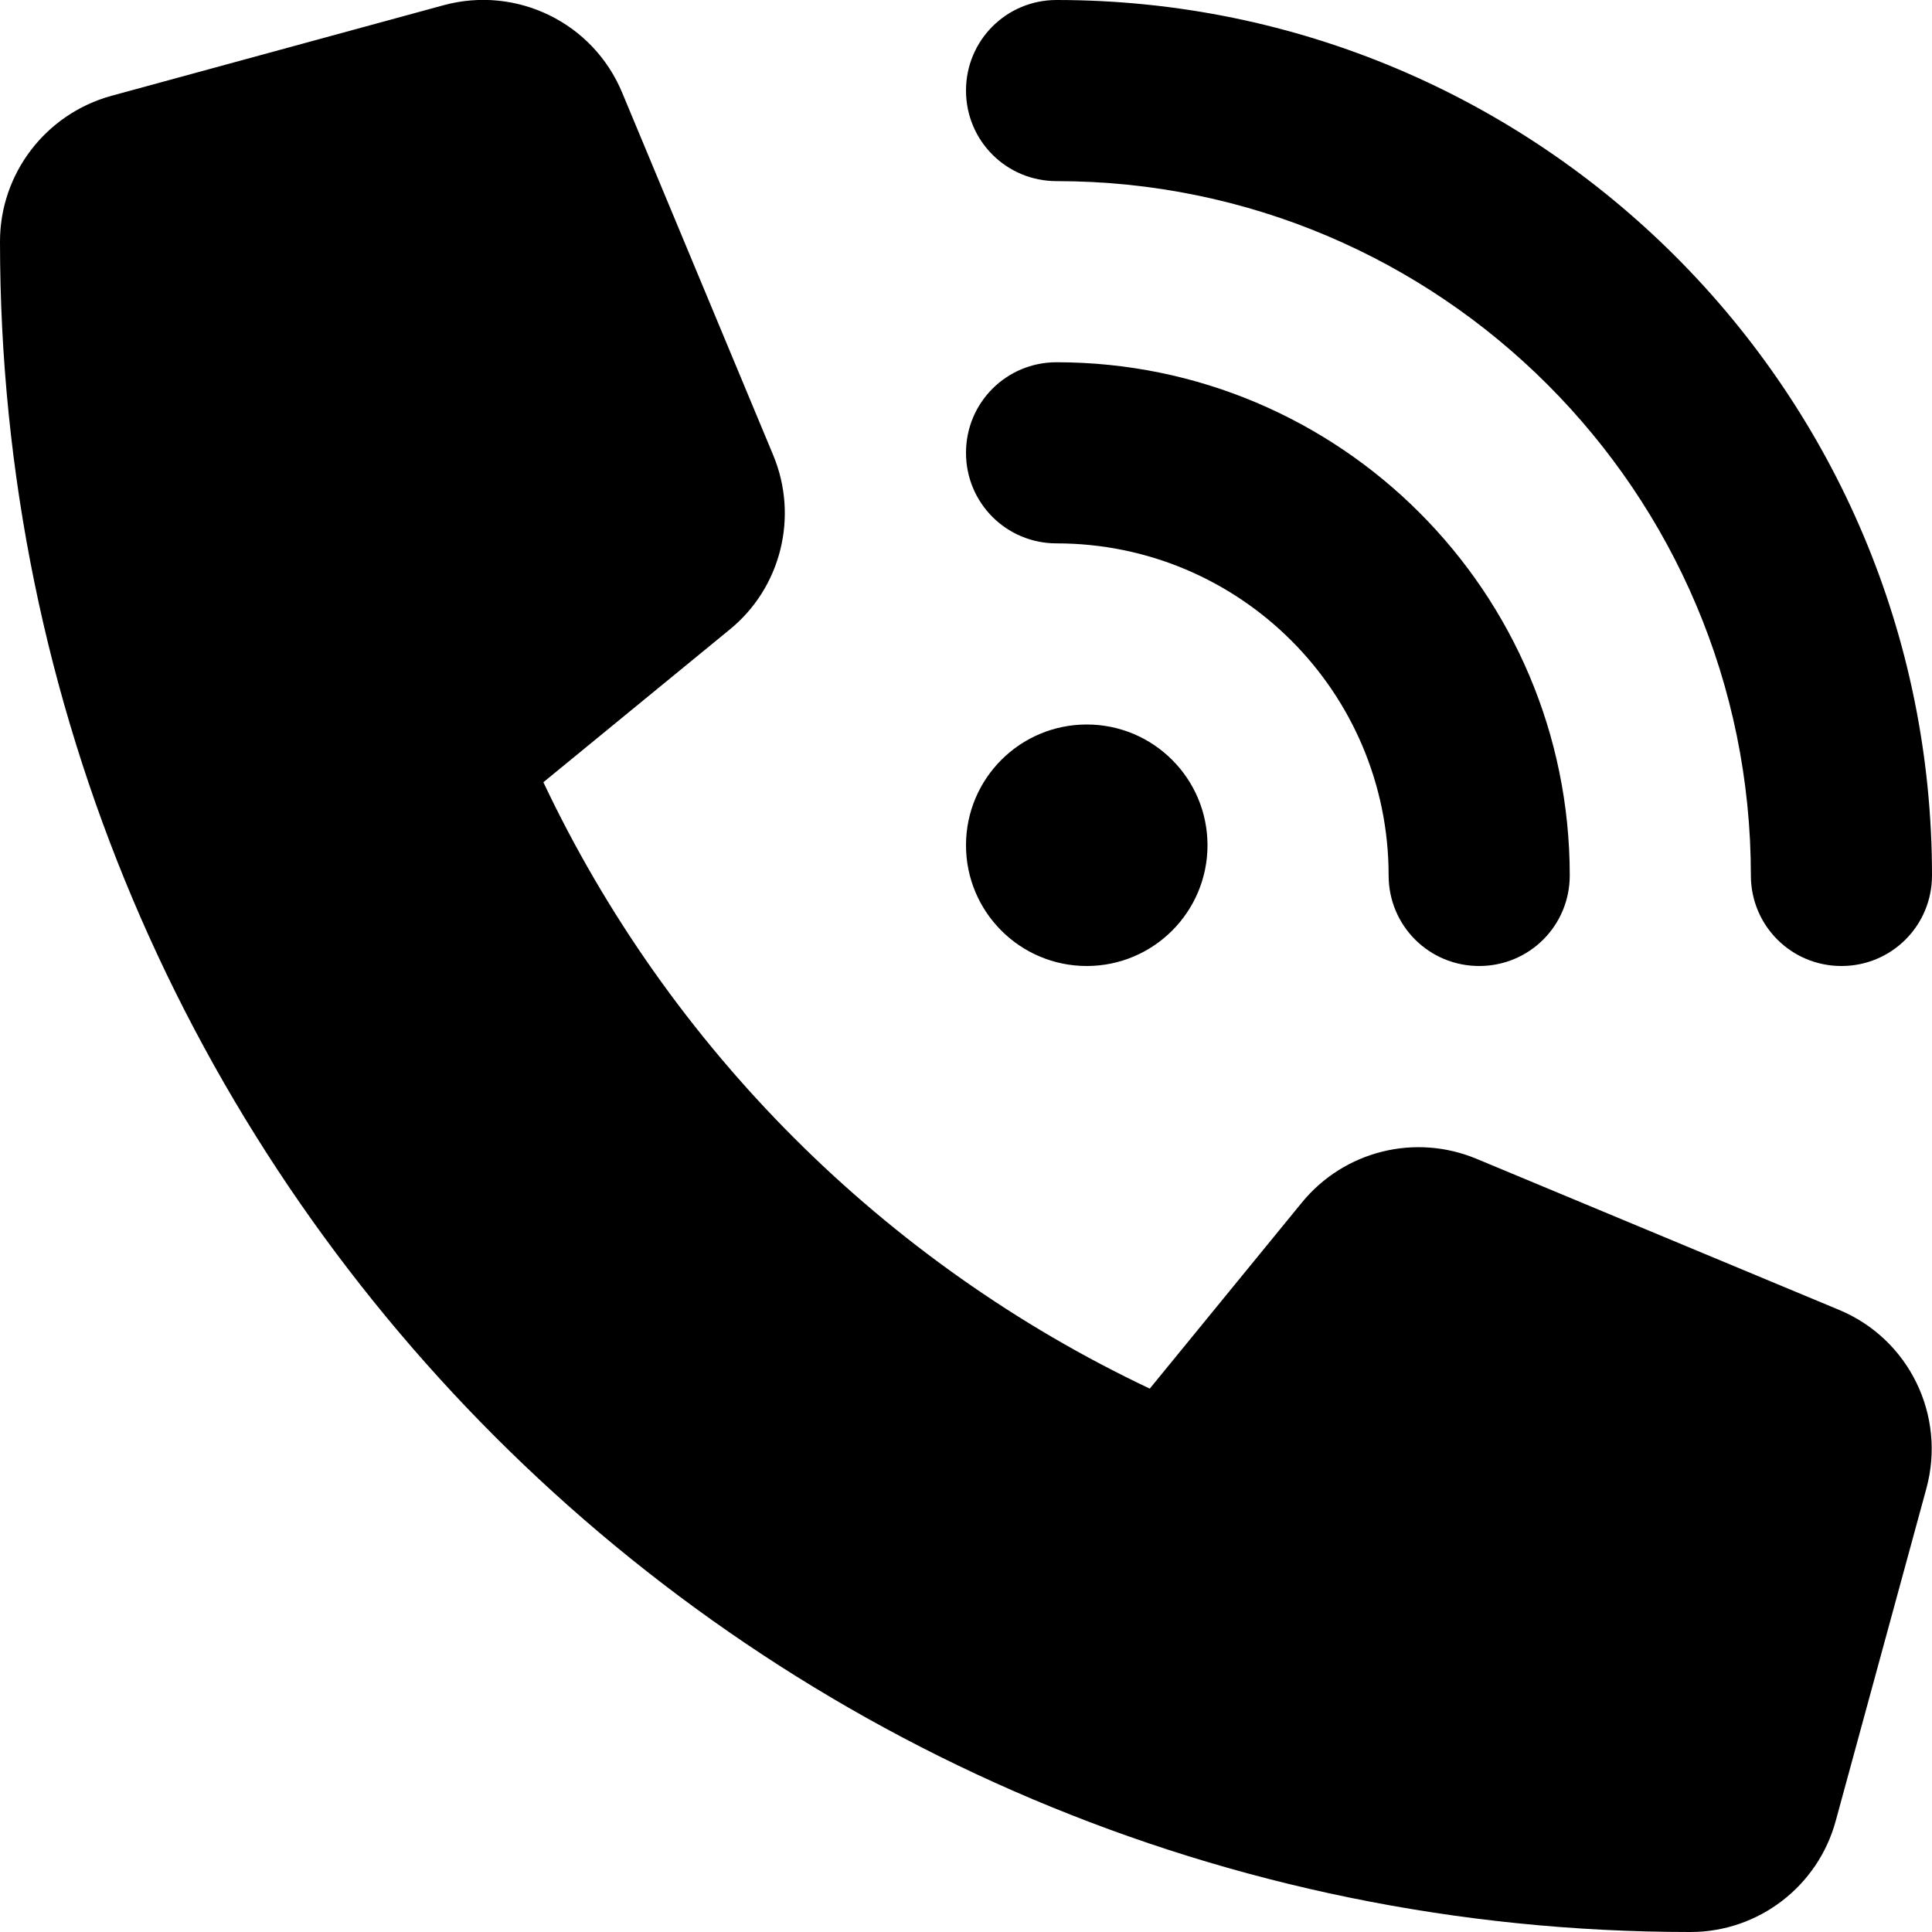
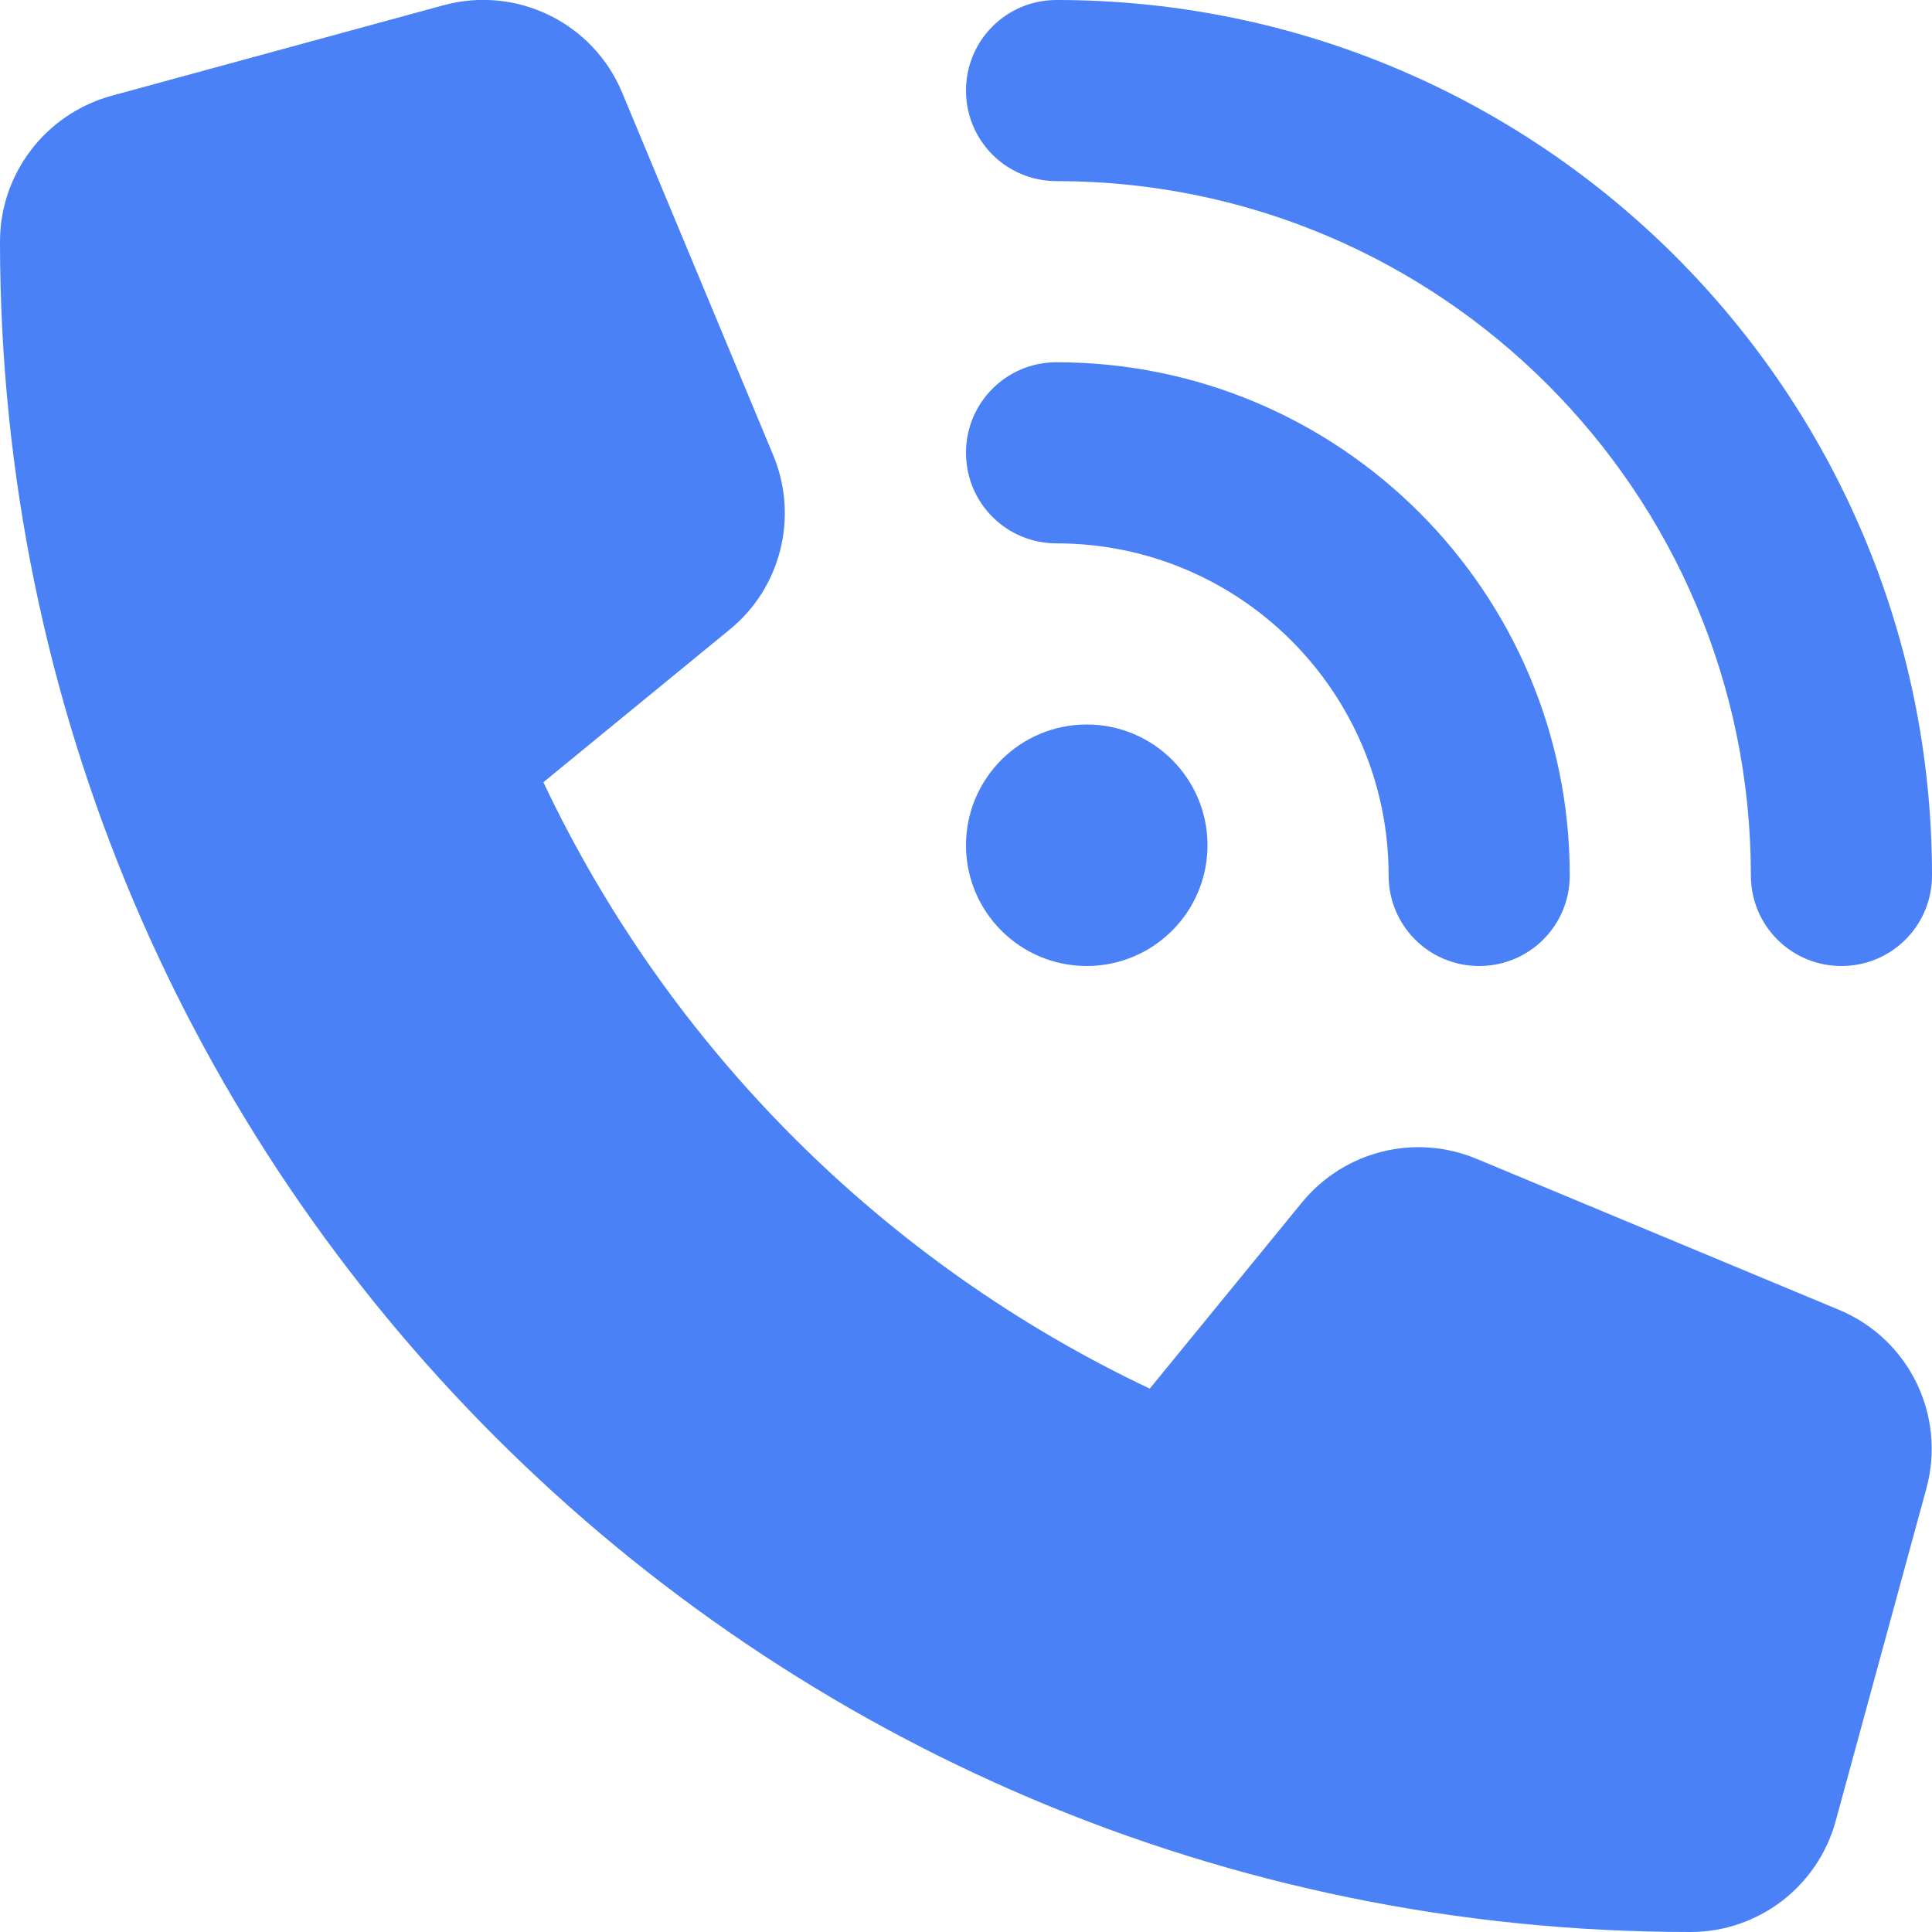
- <svg xmlns="http://www.w3.org/2000/svg" viewBox="0 0 512 512">
+ <svg xmlns="http://www.w3.org/2000/svg" fill="#4A81F7" viewBox="0 0 512 512">
  <path d="M280 0C408.1 0 512 103.9 512 232c0 13.3-10.7 24-24 24s-24-10.7-24-24c0-101.6-82.4-184-184-184c-13.3 0-24-10.7-24-24s10.7-24 24-24zm8 192a32 32 0 1 1 0 64 32 32 0 1 1 0-64zm-32-72c0-13.3 10.7-24 24-24c75.1 0 136 60.9 136 136c0 13.3-10.7 24-24 24s-24-10.7-24-24c0-48.6-39.4-88-88-88c-13.3 0-24-10.7-24-24zM117.5 1.4c19.4-5.3 39.7 4.6 47.4 23.2l40 96c6.8 16.3 2.1 35.2-11.6 46.3L144 207.3c33.3 70.4 90.3 127.4 160.7 160.7L345 318.7c11.2-13.7 30-18.4 46.3-11.6l96 40c18.6 7.7 28.5 28 23.2 47.4l-24 88C481.8 499.9 466 512 448 512C200.6 512 0 311.4 0 64C0 46 12.1 30.2 29.5 25.4l88-24z" />
</svg>
